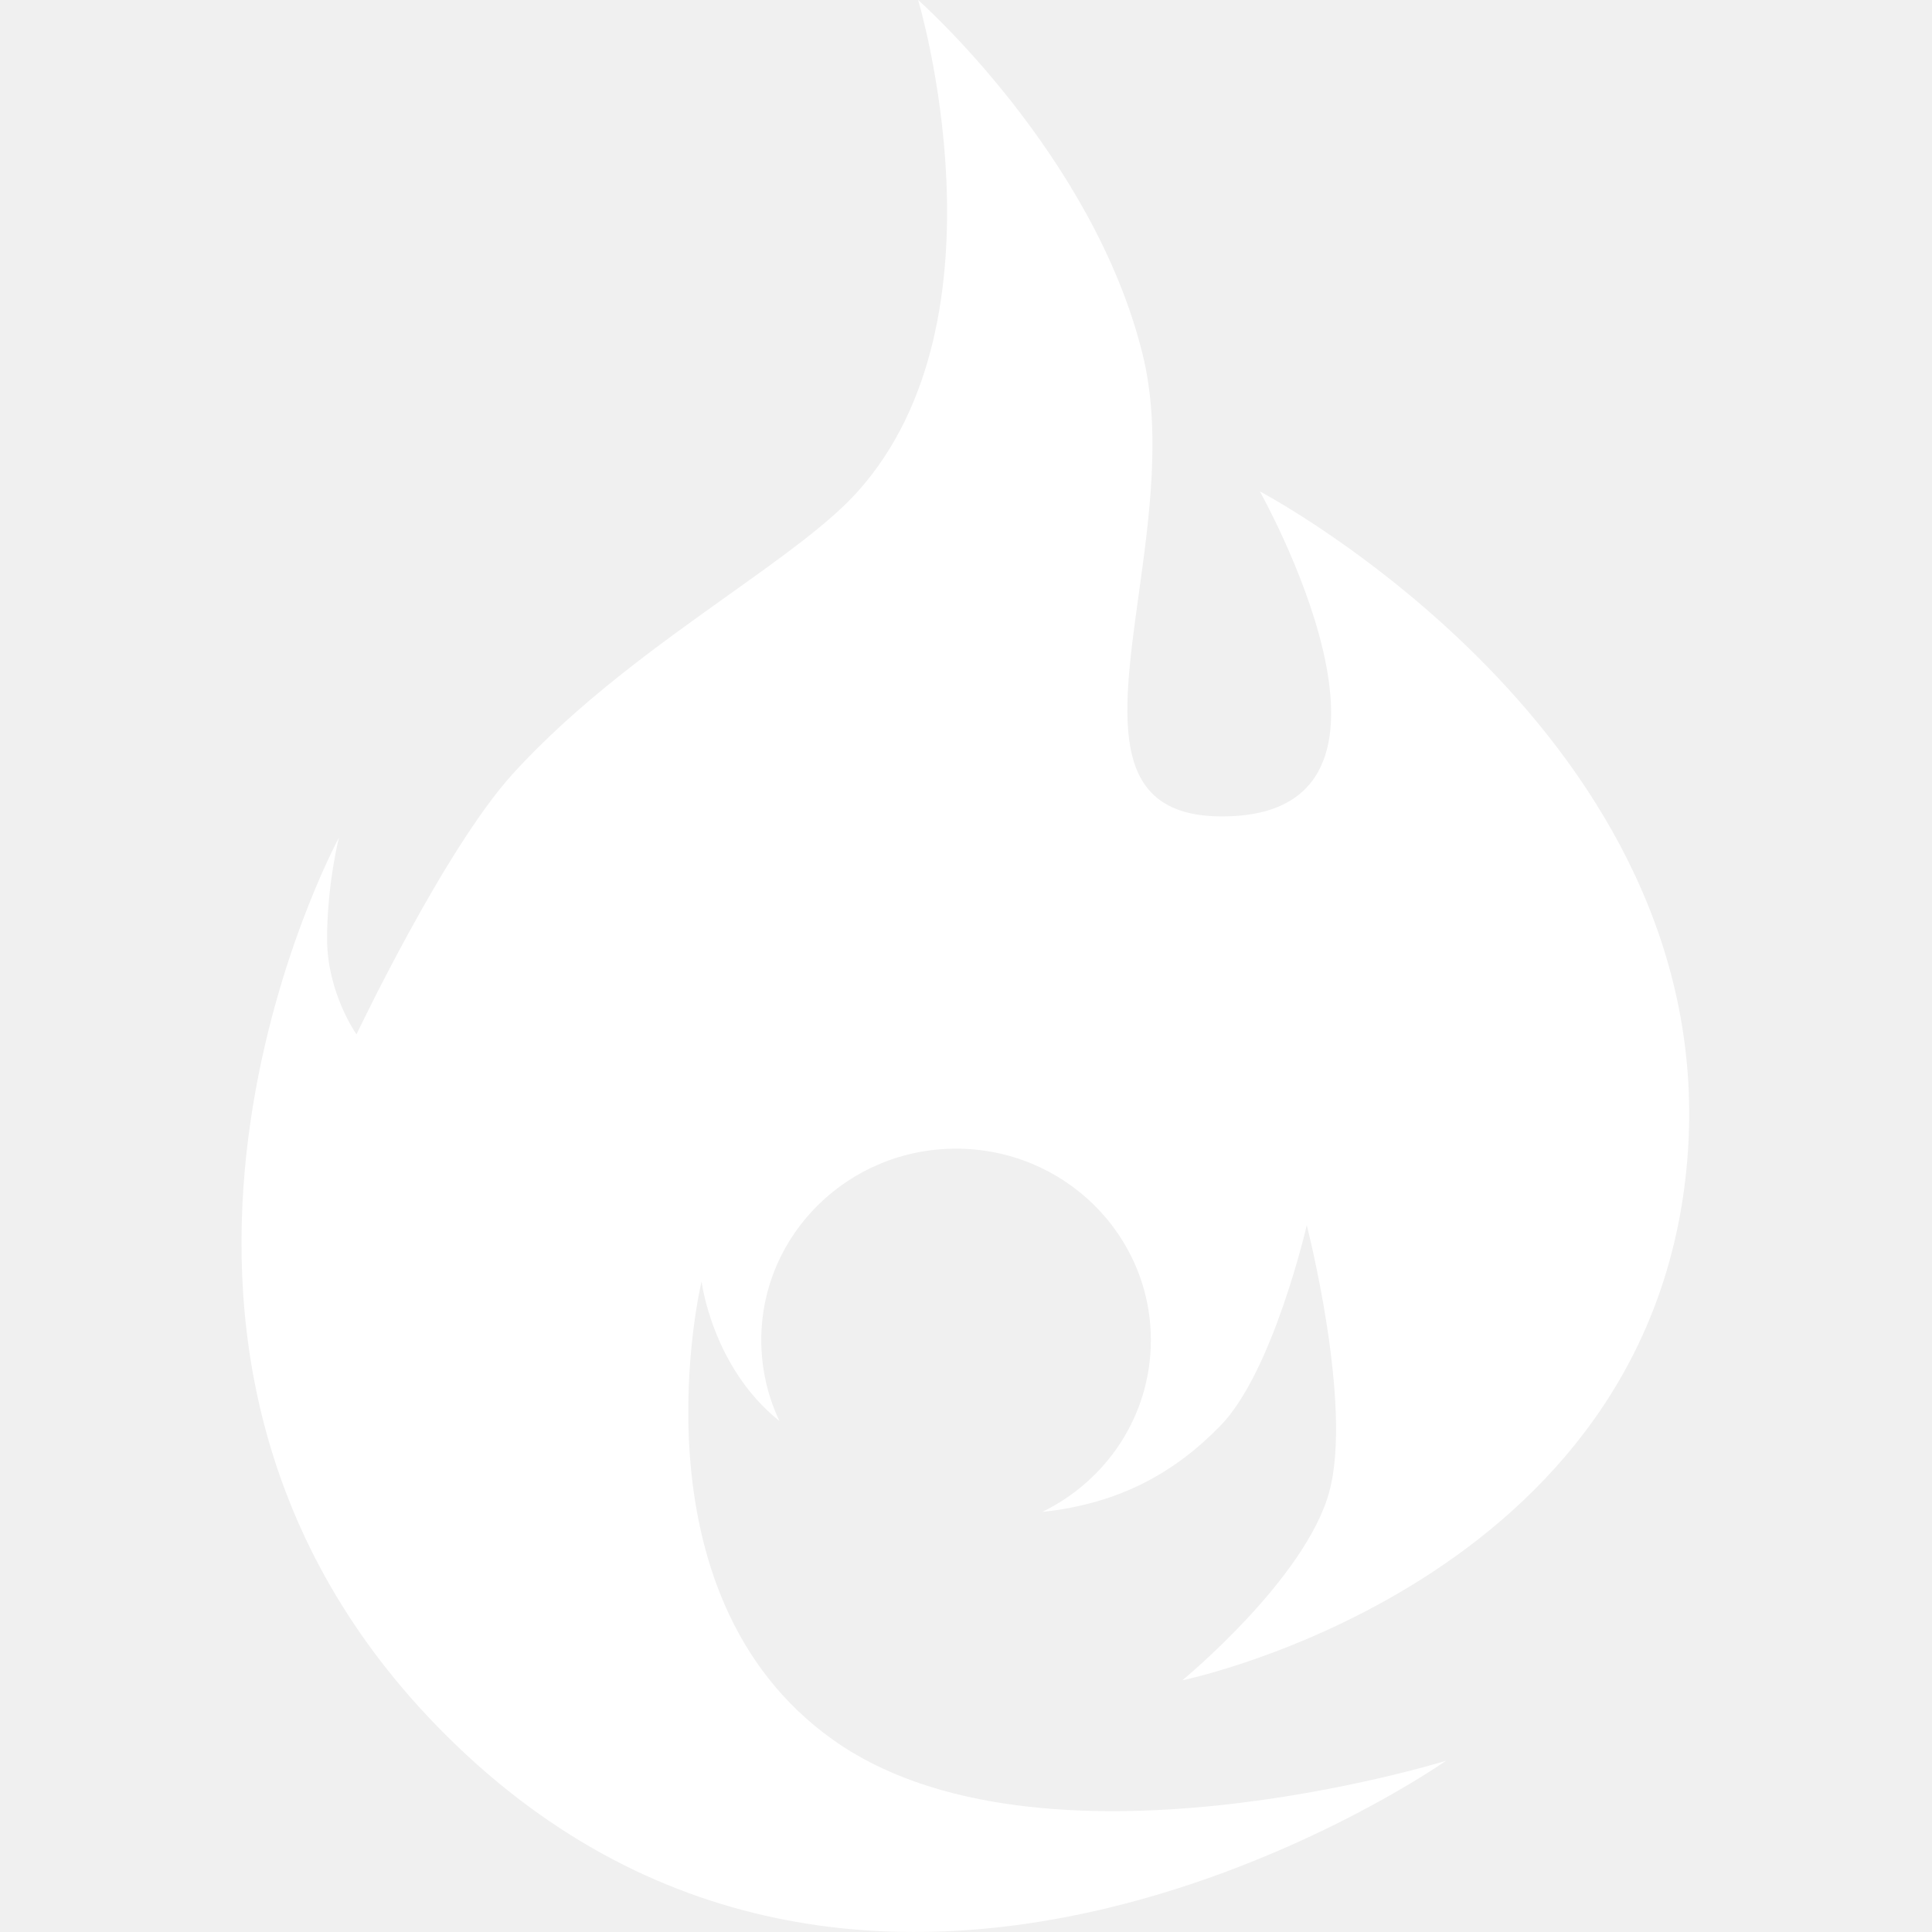
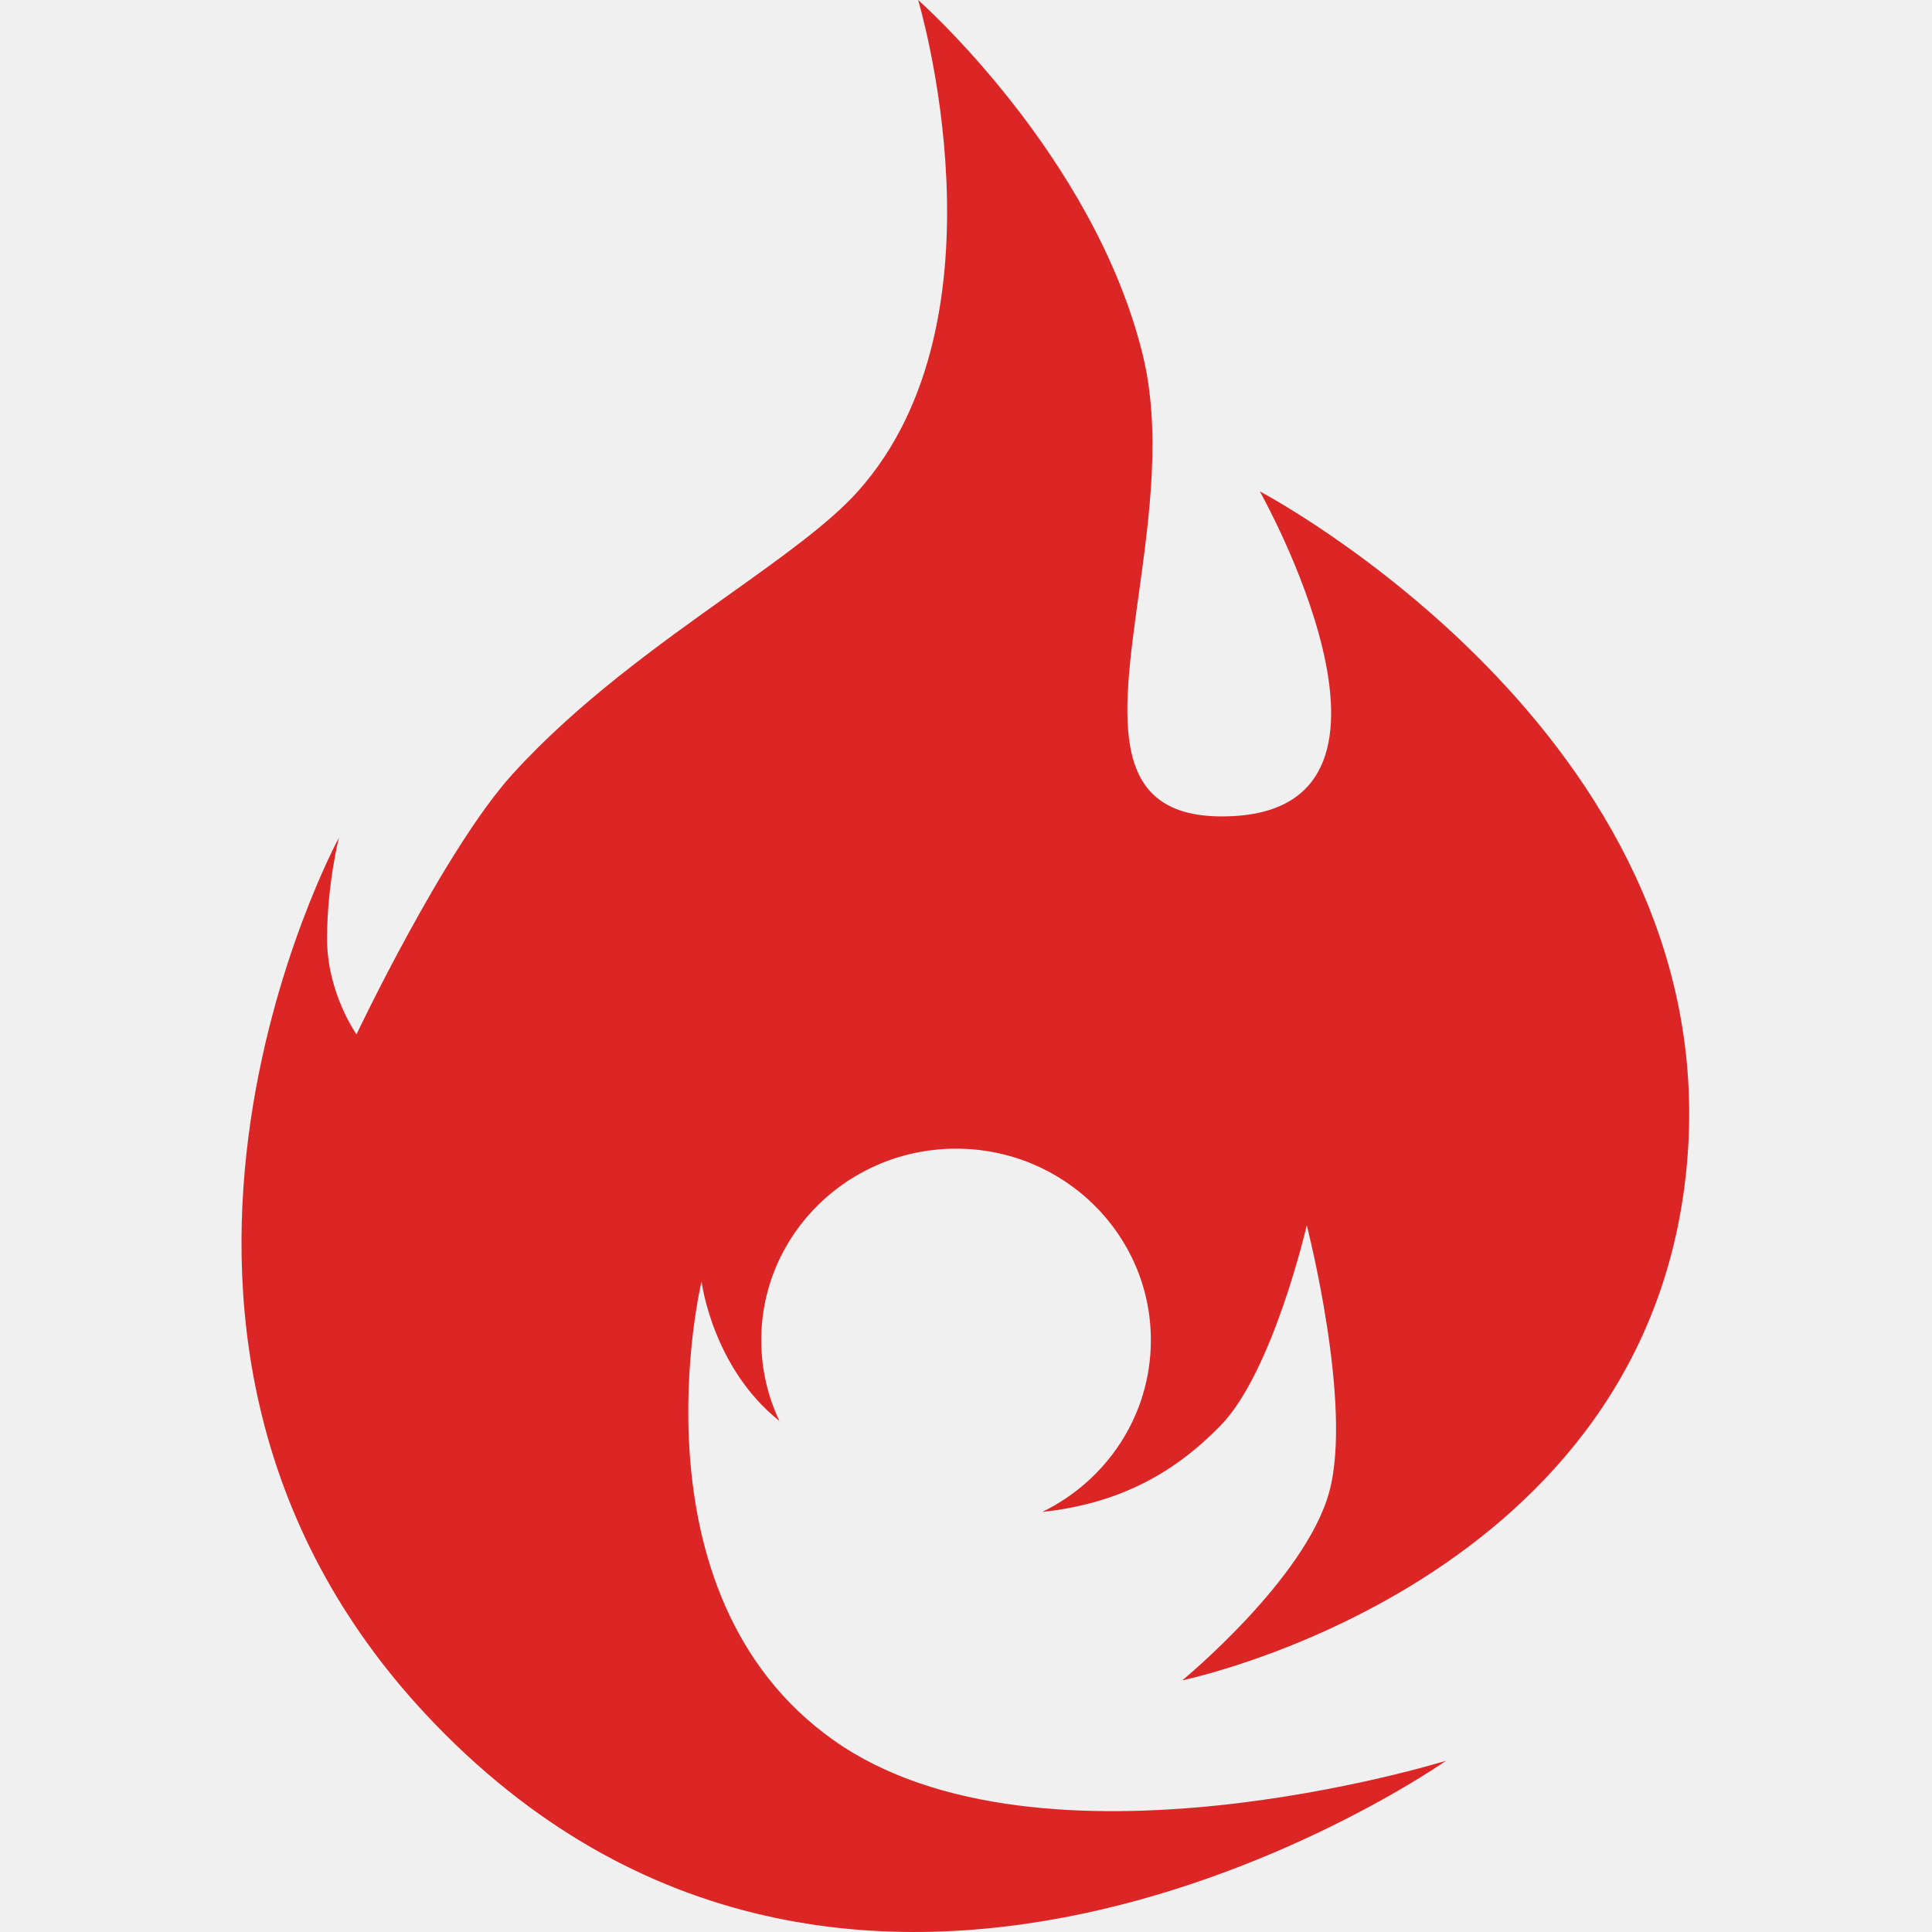
<svg xmlns="http://www.w3.org/2000/svg" width="512" height="512" viewBox="0 0 512 512" fill="none">
-   <path fill-rule="evenodd" clip-rule="evenodd" d="M352.258 395.394C358.584 372.263 346.305 324.71 346.305 324.71C346.305 324.71 337.399 363.449 323.483 377.767C311.611 389.98 297.066 398.451 276.206 400.677C293.261 392.393 304.99 375.12 304.99 355.155C304.99 327.129 281.878 304.409 253.368 304.409C224.858 304.409 201.745 327.129 201.745 355.155C201.745 362.809 203.47 370.068 206.557 376.576C188.725 362.37 185.921 339.594 185.921 339.594C185.921 339.594 166.009 422.264 220.875 461.152C275.74 500.04 383.219 466.614 383.219 466.614C383.219 466.614 229.41 574.837 115.436 457.05C17.257 355.584 89.811 222.003 89.811 222.003C89.811 222.003 86.678 234.395 86.678 248.78C86.678 263.165 94.477 274.11 94.477 274.11C94.477 274.11 117.742 225.071 135.848 205.128C152.984 186.254 174.465 170.946 193.019 157.724C207.301 147.546 219.849 138.604 227.343 130.223C268.62 84.069 243.311 0 243.311 0C243.311 0 289.841 41.02 302.831 93.998C307.783 114.192 304.597 137.169 301.749 157.716C297.125 191.072 293.388 218.025 326.793 216.276C380.775 213.449 333.866 130.223 333.866 130.223C333.866 130.223 456.318 194.583 447.17 307.145C438.021 419.707 313.324 445.297 313.324 445.297C313.324 445.297 345.931 418.525 352.258 395.394Z" fill="white" />
+   <path fill-rule="evenodd" clip-rule="evenodd" d="M352.258 395.394C358.584 372.263 346.305 324.71 346.305 324.71C346.305 324.71 337.399 363.449 323.483 377.767C311.611 389.98 297.066 398.451 276.206 400.677C293.261 392.393 304.99 375.12 304.99 355.155C304.99 327.129 281.878 304.409 253.368 304.409C224.858 304.409 201.745 327.129 201.745 355.155C201.745 362.809 203.47 370.068 206.557 376.576C188.725 362.37 185.921 339.594 185.921 339.594C185.921 339.594 166.009 422.264 220.875 461.152C275.74 500.04 383.219 466.614 383.219 466.614C383.219 466.614 229.41 574.837 115.436 457.05C17.257 355.584 89.811 222.003 89.811 222.003C89.811 222.003 86.678 234.395 86.678 248.78C86.678 263.165 94.477 274.11 94.477 274.11C94.477 274.11 117.742 225.071 135.848 205.128C152.984 186.254 174.465 170.946 193.019 157.724C207.301 147.546 219.849 138.604 227.343 130.223C268.62 84.069 243.311 0 243.311 0C243.311 0 289.841 41.02 302.831 93.998C307.783 114.192 304.597 137.169 301.749 157.716C297.125 191.072 293.388 218.025 326.793 216.276C380.775 213.449 333.866 130.223 333.866 130.223C333.866 130.223 456.318 194.583 447.17 307.145C438.021 419.707 313.324 445.297 313.324 445.297C313.324 445.297 345.931 418.525 352.258 395.394Z" fill="#DC2626" />
</svg>
